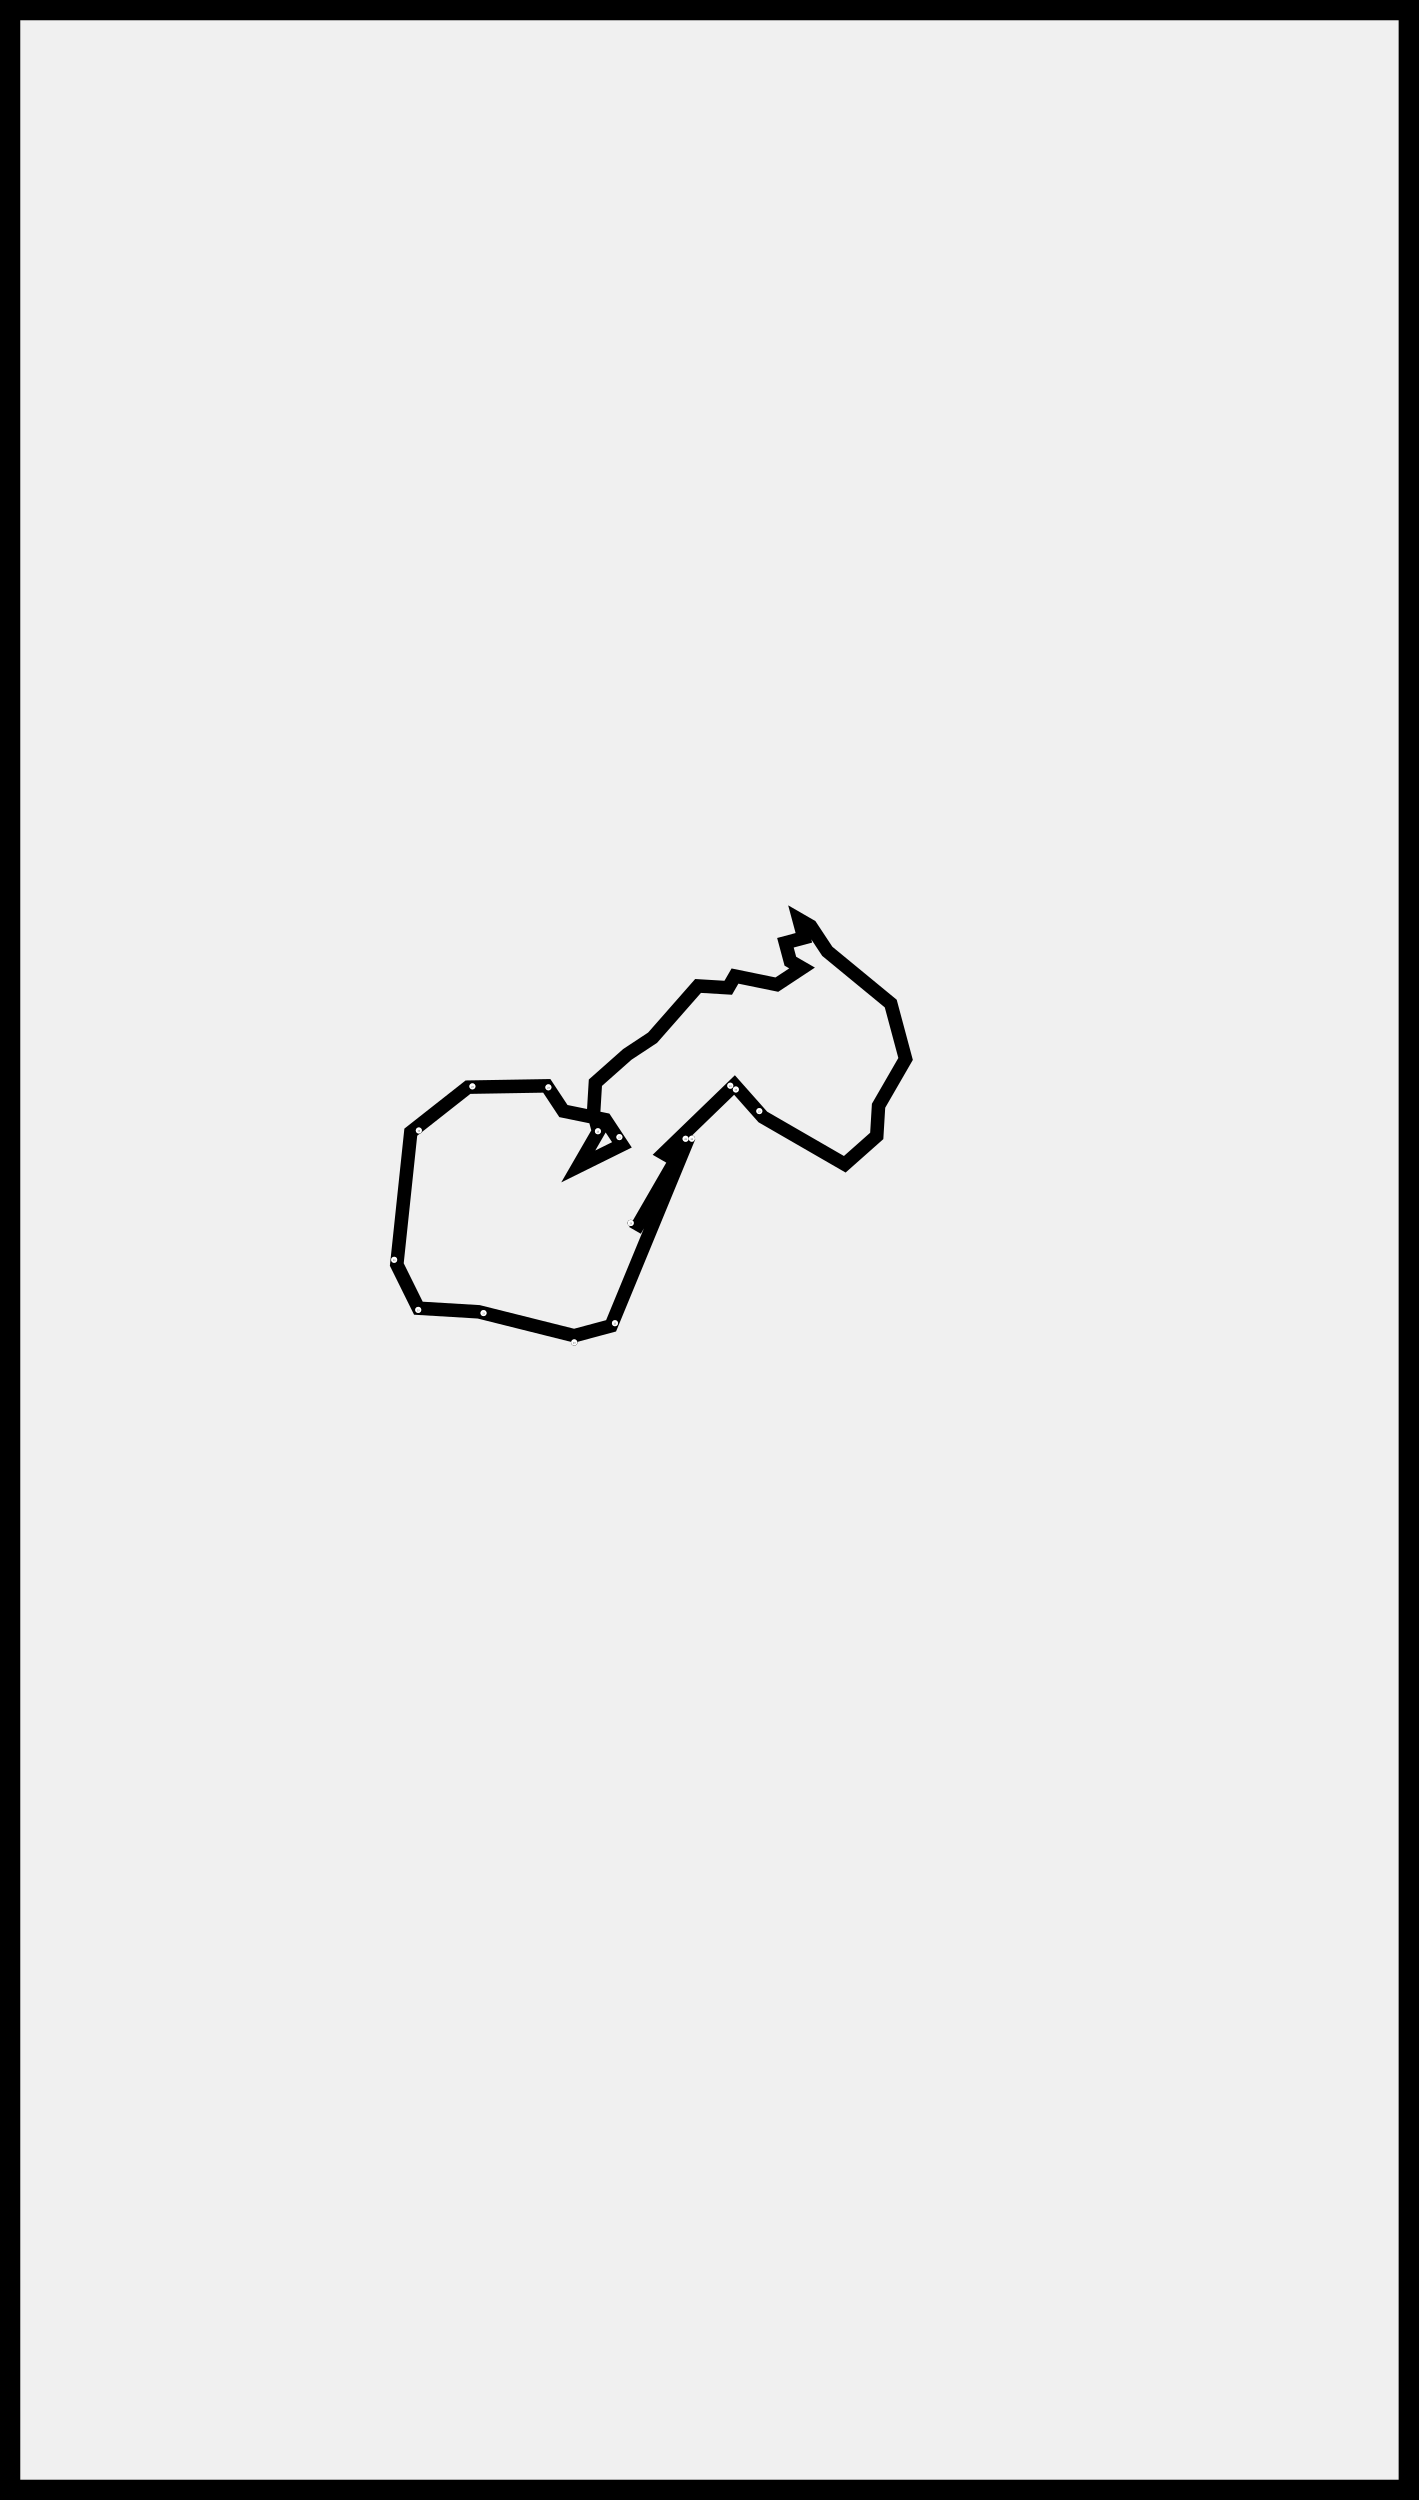
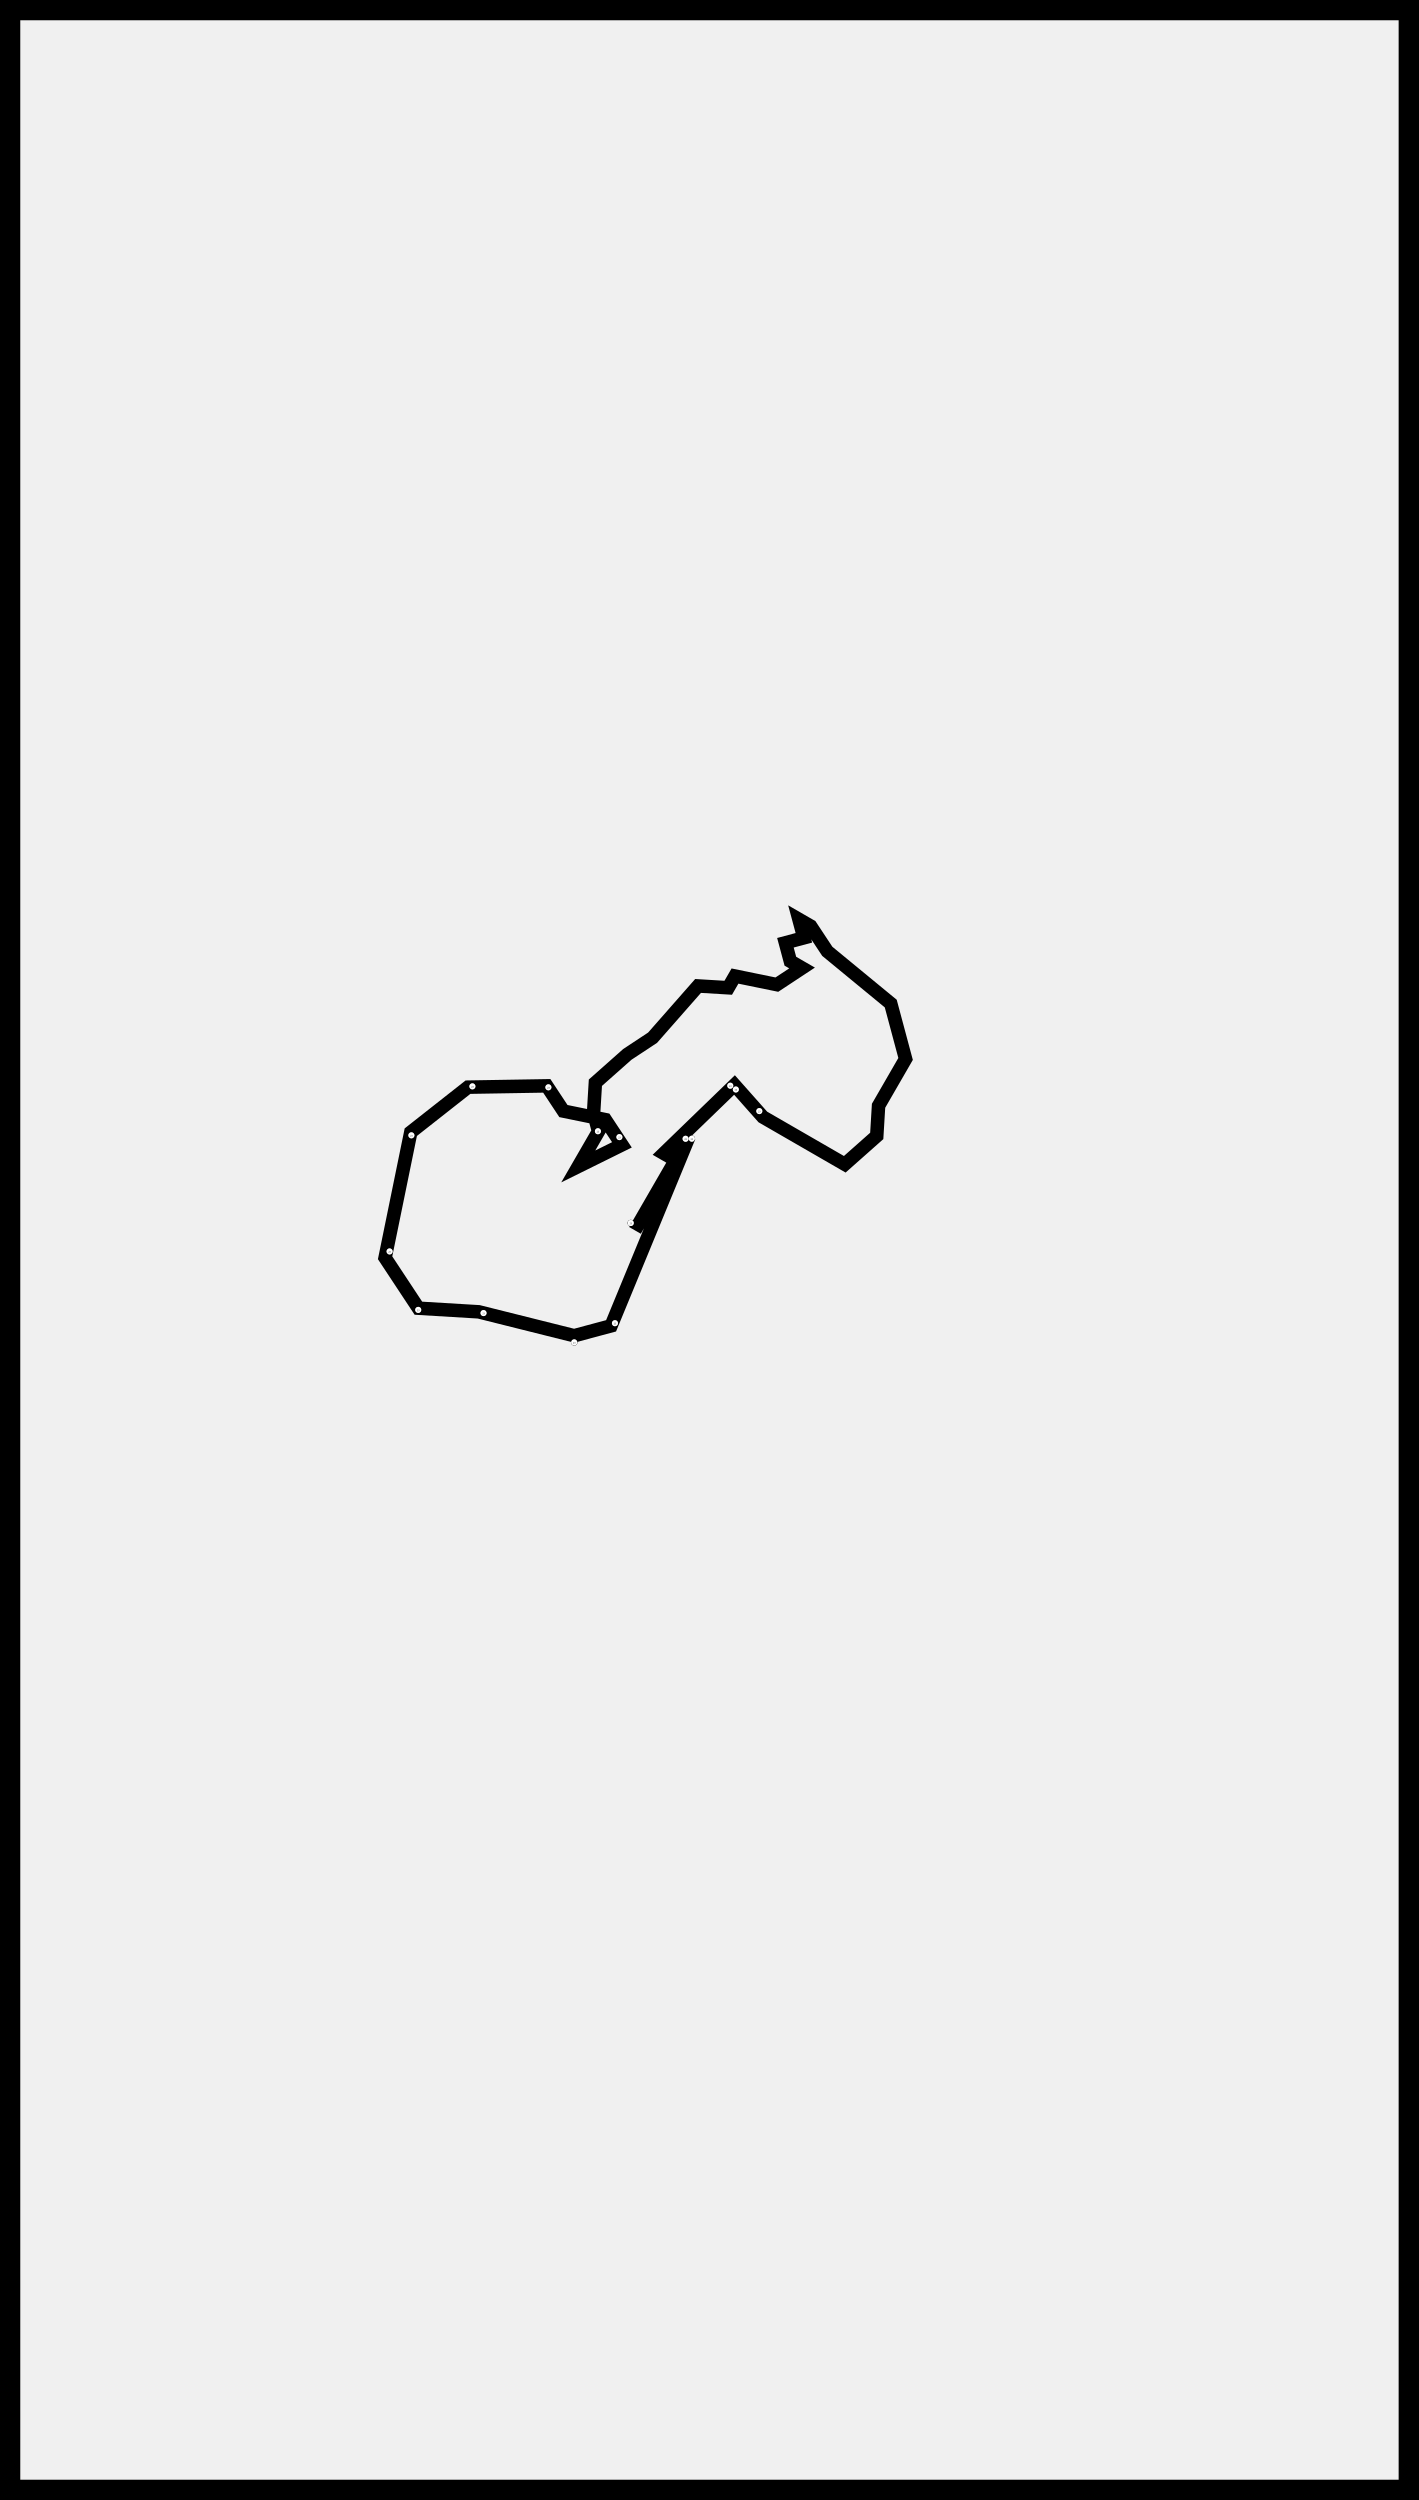
<svg xmlns="http://www.w3.org/2000/svg" width="1050" height="1850">
  <g transform="translate(525 925) rotate(30) scale(10000 -10000) translate(-106.8125 6.5925)">
    <path d="M106.76 -6.5 L106.865 -6.5 L106.865 -6.685 L106.76 -6.685 Z" fill="none" stroke="black" stroke-width="0.003" transform="translate(106.8125 -6.5925) rotate(30) translate(-106.8125 6.5925)" />
-     <path d="M106.818 -6.573 L106.818 -6.577 L106.819 -6.579 L106.818 -6.582 L106.811 -6.582 L106.808 -6.581 L106.808 -6.581 L106.806 -6.588 L106.807 -6.588 L106.807 -6.586 L106.807 -6.594 L106.807 -6.594 L106.807 -6.586 L106.809 -6.601 L106.807 -6.603 L106.8 -6.605 L106.796 -6.607 L106.793 -6.605 L106.789 -6.596 L106.791 -6.591 L106.796 -6.588 L106.798 -6.589 L106.801 -6.588 L106.803 -6.589 L106.801 -6.592 L106.801 -6.591 L106.801 -6.59 L106.801 -6.589 L106.8 -6.588 L106.799 -6.586 L106.8 -6.583 L106.801 -6.581 L106.801 -6.581 L106.802 -6.576 L106.804 -6.575 L106.804 -6.574 L106.807 -6.573 L106.808 -6.571 L106.807 -6.571 L106.806 -6.57 L106.807 -6.569 L106.806 -6.568 L106.807 -6.568 L106.809 -6.569 L106.815 -6.57 Z" stroke="black" stroke-width="0.001" fill="none" />
+     <path d="M106.818 -6.573 L106.818 -6.577 L106.819 -6.579 L106.818 -6.582 L106.811 -6.582 L106.808 -6.581 L106.808 -6.581 L106.806 -6.588 L106.807 -6.588 L106.807 -6.586 L106.807 -6.594 L106.807 -6.594 L106.807 -6.586 L106.809 -6.601 L106.807 -6.603 L106.8 -6.605 L106.796 -6.607 L106.792 -6.605 L106.789 -6.596 L106.791 -6.591 L106.796 -6.588 L106.798 -6.589 L106.801 -6.588 L106.803 -6.589 L106.801 -6.592 L106.801 -6.591 L106.801 -6.59 L106.801 -6.589 L106.8 -6.588 L106.799 -6.586 L106.8 -6.583 L106.801 -6.581 L106.801 -6.581 L106.802 -6.576 L106.804 -6.575 L106.804 -6.574 L106.807 -6.573 L106.808 -6.571 L106.807 -6.571 L106.806 -6.57 L106.807 -6.569 L106.806 -6.568 L106.807 -6.568 L106.809 -6.569 L106.815 -6.57 Z" stroke="black" stroke-width="0.001" fill="none" />
    <circle cx="106.811" cy="-12.582" r="15" transform="translate(106.8106 -6.581832) scale(0.000015 -0.000015) translate(-106.8106 6.581832) translate(106.8125 -6.5925) rotate(-30) translate(-106.8125 6.5925)" fill="white" stroke="black" stroke-width="2" />
    <circle cx="106.808" cy="-12.581" r="15" transform="translate(106.8083 -6.581315) scale(0.000015 -0.000015) translate(-106.8083 6.581315) translate(106.8125 -6.5925) rotate(-30) translate(-106.8125 6.5925)" fill="white" stroke="black" stroke-width="2" />
    <circle cx="106.808" cy="-12.581" r="15" transform="translate(106.8078 -6.581279) scale(0.000015 -0.000015) translate(-106.8078 6.581279) translate(106.8125 -6.5925) rotate(-30) translate(-106.8125 6.5925)" fill="white" stroke="black" stroke-width="2" />
    <circle cx="106.807" cy="-12.586" r="15" transform="translate(106.8073 -6.586098) scale(0.000015 -0.000015) translate(-106.8073 6.586098) translate(106.8125 -6.5925) rotate(-30) translate(-106.8125 6.5925)" fill="white" stroke="black" stroke-width="2" />
    <circle cx="106.807" cy="-12.594" r="15" transform="translate(106.8065 -6.59376) scale(0.000015 -0.000015) translate(-106.8065 6.59376) translate(106.8125 -6.5925) rotate(-30) translate(-106.8125 6.5925)" fill="white" stroke="black" stroke-width="2" />
    <circle cx="106.807" cy="-12.586" r="15" transform="translate(106.8069 -6.586333) scale(0.000015 -0.000015) translate(-106.8069 6.586333) translate(106.8125 -6.5925) rotate(-30) translate(-106.8125 6.5925)" fill="white" stroke="black" stroke-width="2" />
    <circle cx="106.809" cy="-12.601" r="15" transform="translate(106.8092 -6.600765) scale(0.000015 -0.000015) translate(-106.8092 6.600765) translate(106.8125 -6.5925) rotate(-30) translate(-106.8125 6.5925)" fill="white" stroke="black" stroke-width="2" />
    <circle cx="106.807" cy="-12.603" r="15" transform="translate(106.8073 -6.6035) scale(0.000015 -0.000015) translate(-106.8073 6.6035) translate(106.8125 -6.5925) rotate(-30) translate(-106.8125 6.5925)" fill="white" stroke="black" stroke-width="2" />
    <circle cx="106.8" cy="-12.605" r="15" transform="translate(106.8004 -6.604979) scale(0.000015 -0.000015) translate(-106.8004 6.604979) translate(106.8125 -6.5925) rotate(-30) translate(-106.8125 6.5925)" fill="white" stroke="black" stroke-width="2" />
    <circle cx="106.796" cy="-12.607" r="15" transform="translate(106.7961 -6.607192) scale(0.000015 -0.000015) translate(-106.7961 6.607192) translate(106.8125 -6.5925) rotate(-30) translate(-106.8125 6.5925)" fill="white" stroke="black" stroke-width="2" />
-     <circle cx="106.793" cy="-12.605" r="15" transform="translate(106.7927 -6.604873) scale(0.000015 -0.000015) translate(-106.7927 6.604873) translate(106.8125 -6.5925) rotate(-30) translate(-106.8125 6.5925)" fill="white" stroke="black" stroke-width="2" />
-     <circle cx="106.789" cy="-12.596" r="15" transform="translate(106.7895 -6.595672) scale(0.000015 -0.000015) translate(-106.7895 6.595672) translate(106.8125 -6.5925) rotate(-30) translate(-106.8125 6.5925)" fill="white" stroke="black" stroke-width="2" />
+     <circle cx="106.792" cy="-12.605" r="15" transform="translate(106.7921 -6.604505) scale(0.000015 -0.000015) translate(-106.7921 6.604505) translate(106.8125 -6.5925) rotate(-30) translate(-106.8125 6.5925)" fill="white" stroke="black" stroke-width="2" />
+     <circle cx="106.789" cy="-12.596" r="15" transform="translate(106.7892 -6.596258) scale(0.000015 -0.000015) translate(-106.7892 6.596258) translate(106.8125 -6.5925) rotate(-30) translate(-106.8125 6.5925)" fill="white" stroke="black" stroke-width="2" />
    <circle cx="106.791" cy="-12.591" r="15" transform="translate(106.7913 -6.590862) scale(0.000015 -0.000015) translate(-106.7913 6.590862) translate(106.8125 -6.5925) rotate(-30) translate(-106.8125 6.5925)" fill="white" stroke="black" stroke-width="2" />
    <circle cx="106.796" cy="-12.588" r="15" transform="translate(106.7962 -6.588112) scale(0.000015 -0.000015) translate(-106.7962 6.588112) translate(106.8125 -6.5925) rotate(-30) translate(-106.8125 6.5925)" fill="white" stroke="black" stroke-width="2" />
    <circle cx="106.803" cy="-12.589" r="15" transform="translate(106.8026 -6.588675) scale(0.000015 -0.000015) translate(-106.8026 6.588675) translate(106.8125 -6.5925) rotate(-30) translate(-106.8125 6.5925)" fill="white" stroke="black" stroke-width="2" />
    <circle cx="106.801" cy="-12.589" r="15" transform="translate(106.801 -6.589093) scale(0.000015 -0.000015) translate(-106.801 6.589093) translate(106.8125 -6.5925) rotate(-30) translate(-106.8125 6.5925)" fill="white" stroke="black" stroke-width="2" />
    <circle cx="106.811" cy="-12.582" r="15" transform="translate(106.8106 -6.581832) scale(0.000015 -0.000015) translate(-106.8106 6.581832) translate(106.8125 -6.5925) rotate(-30) translate(-106.8125 6.5925)" fill="white" stroke="none" />
    <circle cx="106.808" cy="-12.581" r="15" transform="translate(106.8083 -6.581315) scale(0.000015 -0.000015) translate(-106.8083 6.581315) translate(106.8125 -6.5925) rotate(-30) translate(-106.8125 6.5925)" fill="white" stroke="none" />
    <circle cx="106.808" cy="-12.581" r="15" transform="translate(106.8078 -6.581279) scale(0.000015 -0.000015) translate(-106.8078 6.581279) translate(106.8125 -6.5925) rotate(-30) translate(-106.8125 6.5925)" fill="white" stroke="none" />
    <circle cx="106.807" cy="-12.586" r="15" transform="translate(106.8073 -6.586098) scale(0.000015 -0.000015) translate(-106.8073 6.586098) translate(106.8125 -6.5925) rotate(-30) translate(-106.8125 6.5925)" fill="white" stroke="none" />
    <circle cx="106.807" cy="-12.594" r="15" transform="translate(106.8065 -6.59376) scale(0.000015 -0.000015) translate(-106.8065 6.59376) translate(106.8125 -6.5925) rotate(-30) translate(-106.8125 6.5925)" fill="white" stroke="none" />
    <circle cx="106.807" cy="-12.586" r="15" transform="translate(106.8069 -6.586333) scale(0.000015 -0.000015) translate(-106.8069 6.586333) translate(106.8125 -6.5925) rotate(-30) translate(-106.8125 6.5925)" fill="white" stroke="none" />
    <circle cx="106.809" cy="-12.601" r="15" transform="translate(106.8092 -6.600765) scale(0.000015 -0.000015) translate(-106.8092 6.600765) translate(106.8125 -6.5925) rotate(-30) translate(-106.8125 6.5925)" fill="white" stroke="none" />
    <circle cx="106.807" cy="-12.603" r="15" transform="translate(106.8073 -6.6035) scale(0.000015 -0.000015) translate(-106.8073 6.6035) translate(106.8125 -6.5925) rotate(-30) translate(-106.8125 6.5925)" fill="white" stroke="none" />
    <circle cx="106.8" cy="-12.605" r="15" transform="translate(106.8004 -6.604979) scale(0.000015 -0.000015) translate(-106.8004 6.604979) translate(106.8125 -6.5925) rotate(-30) translate(-106.8125 6.5925)" fill="white" stroke="none" />
    <circle cx="106.796" cy="-12.607" r="15" transform="translate(106.7961 -6.607192) scale(0.000015 -0.000015) translate(-106.7961 6.607192) translate(106.8125 -6.5925) rotate(-30) translate(-106.8125 6.5925)" fill="white" stroke="none" />
-     <circle cx="106.793" cy="-12.605" r="15" transform="translate(106.7927 -6.604873) scale(0.000015 -0.000015) translate(-106.7927 6.604873) translate(106.8125 -6.5925) rotate(-30) translate(-106.8125 6.5925)" fill="white" stroke="none" />
-     <circle cx="106.789" cy="-12.596" r="15" transform="translate(106.7895 -6.595672) scale(0.000015 -0.000015) translate(-106.7895 6.595672) translate(106.8125 -6.5925) rotate(-30) translate(-106.8125 6.5925)" fill="white" stroke="none" />
+     <circle cx="106.792" cy="-12.605" r="15" transform="translate(106.7921 -6.604505) scale(0.000015 -0.000015) translate(-106.7921 6.604505) translate(106.8125 -6.5925) rotate(-30) translate(-106.8125 6.5925)" fill="white" stroke="none" />
+     <circle cx="106.789" cy="-12.596" r="15" transform="translate(106.7892 -6.596258) scale(0.000015 -0.000015) translate(-106.7892 6.596258) translate(106.8125 -6.5925) rotate(-30) translate(-106.8125 6.5925)" fill="white" stroke="none" />
    <circle cx="106.791" cy="-12.591" r="15" transform="translate(106.7913 -6.590862) scale(0.000015 -0.000015) translate(-106.7913 6.590862) translate(106.8125 -6.5925) rotate(-30) translate(-106.8125 6.5925)" fill="white" stroke="none" />
    <circle cx="106.796" cy="-12.588" r="15" transform="translate(106.7962 -6.588112) scale(0.000015 -0.000015) translate(-106.7962 6.588112) translate(106.8125 -6.5925) rotate(-30) translate(-106.8125 6.5925)" fill="white" stroke="none" />
    <circle cx="106.803" cy="-12.589" r="15" transform="translate(106.8026 -6.588675) scale(0.000015 -0.000015) translate(-106.8026 6.588675) translate(106.8125 -6.5925) rotate(-30) translate(-106.8125 6.5925)" fill="white" stroke="none" />
    <circle cx="106.801" cy="-12.589" r="15" transform="translate(106.801 -6.589093) scale(0.000015 -0.000015) translate(-106.801 6.589093) translate(106.8125 -6.5925) rotate(-30) translate(-106.8125 6.5925)" fill="white" stroke="none" />
    <text x="106.811" y="-6.582" fill="black" text-anchor="middle" transform="translate(106.8106 -6.581832) scale(0.000015 -0.000015) translate(-106.8106 6.581832) translate(106.8125 -6.5925) rotate(-30) translate(-106.8125 6.5925)">23</text>
    <text x="106.808" y="-6.581" fill="black" text-anchor="middle" transform="translate(106.8083 -6.581315) scale(0.000015 -0.000015) translate(-106.8083 6.581315) translate(106.8125 -6.5925) rotate(-30) translate(-106.8125 6.5925)">23</text>
    <text x="106.808" y="-6.581" fill="black" text-anchor="middle" transform="translate(106.8078 -6.581279) scale(0.000015 -0.000015) translate(-106.8078 6.581279) translate(106.8125 -6.5925) rotate(-30) translate(-106.8125 6.5925)">23</text>
    <text x="106.807" y="-6.586" fill="black" text-anchor="middle" transform="translate(106.8073 -6.586098) scale(0.000015 -0.000015) translate(-106.8073 6.586098) translate(106.8125 -6.5925) rotate(-30) translate(-106.8125 6.5925)">23</text>
    <text x="106.807" y="-6.594" fill="black" text-anchor="middle" transform="translate(106.8065 -6.59376) scale(0.000015 -0.000015) translate(-106.8065 6.59376) translate(106.8125 -6.5925) rotate(-30) translate(-106.8125 6.5925)">23</text>
    <text x="106.807" y="-6.586" fill="black" text-anchor="middle" transform="translate(106.8069 -6.586333) scale(0.000015 -0.000015) translate(-106.8069 6.586333) translate(106.8125 -6.5925) rotate(-30) translate(-106.8125 6.5925)">23</text>
    <text x="106.809" y="-6.601" fill="black" text-anchor="middle" transform="translate(106.8092 -6.600765) scale(0.000015 -0.000015) translate(-106.8092 6.600765) translate(106.8125 -6.5925) rotate(-30) translate(-106.8125 6.5925)">23</text>
    <text x="106.807" y="-6.603" fill="black" text-anchor="middle" transform="translate(106.8073 -6.6035) scale(0.000015 -0.000015) translate(-106.8073 6.6035) translate(106.8125 -6.5925) rotate(-30) translate(-106.8125 6.5925)">23</text>
    <text x="106.8" y="-6.605" fill="black" text-anchor="middle" transform="translate(106.8004 -6.604979) scale(0.000015 -0.000015) translate(-106.8004 6.604979) translate(106.8125 -6.5925) rotate(-30) translate(-106.8125 6.5925)">23</text>
    <text x="106.796" y="-6.607" fill="black" text-anchor="middle" transform="translate(106.7961 -6.607192) scale(0.000015 -0.000015) translate(-106.7961 6.607192) translate(106.8125 -6.5925) rotate(-30) translate(-106.8125 6.5925)">23</text>
-     <text x="106.793" y="-6.605" fill="black" text-anchor="middle" transform="translate(106.7927 -6.604873) scale(0.000015 -0.000015) translate(-106.7927 6.604873) translate(106.8125 -6.5925) rotate(-30) translate(-106.8125 6.5925)">23</text>
-     <text x="106.789" y="-6.596" fill="black" text-anchor="middle" transform="translate(106.7895 -6.595672) scale(0.000015 -0.000015) translate(-106.7895 6.595672) translate(106.8125 -6.5925) rotate(-30) translate(-106.8125 6.5925)">23</text>
+     <text x="106.792" y="-6.605" fill="black" text-anchor="middle" transform="translate(106.7921 -6.604505) scale(0.000015 -0.000015) translate(-106.7921 6.604505) translate(106.8125 -6.5925) rotate(-30) translate(-106.8125 6.5925)">23</text>
+     <text x="106.789" y="-6.596" fill="black" text-anchor="middle" transform="translate(106.7892 -6.596258) scale(0.000015 -0.000015) translate(-106.7892 6.596258) translate(106.8125 -6.5925) rotate(-30) translate(-106.8125 6.5925)">23</text>
    <text x="106.791" y="-6.591" fill="black" text-anchor="middle" transform="translate(106.7913 -6.590862) scale(0.000015 -0.000015) translate(-106.7913 6.590862) translate(106.8125 -6.5925) rotate(-30) translate(-106.8125 6.5925)">23</text>
    <text x="106.796" y="-6.588" fill="black" text-anchor="middle" transform="translate(106.7962 -6.588112) scale(0.000015 -0.000015) translate(-106.7962 6.588112) translate(106.8125 -6.5925) rotate(-30) translate(-106.8125 6.5925)">23</text>
    <text x="106.803" y="-6.589" fill="black" text-anchor="middle" transform="translate(106.8026 -6.588675) scale(0.000015 -0.000015) translate(-106.8026 6.588675) translate(106.8125 -6.5925) rotate(-30) translate(-106.8125 6.5925)">23</text>
    <text x="106.801" y="-6.589" fill="black" text-anchor="middle" transform="translate(106.801 -6.589093) scale(0.000015 -0.000015) translate(-106.801 6.589093) translate(106.8125 -6.5925) rotate(-30) translate(-106.8125 6.5925)">23</text>
  </g>
</svg>
